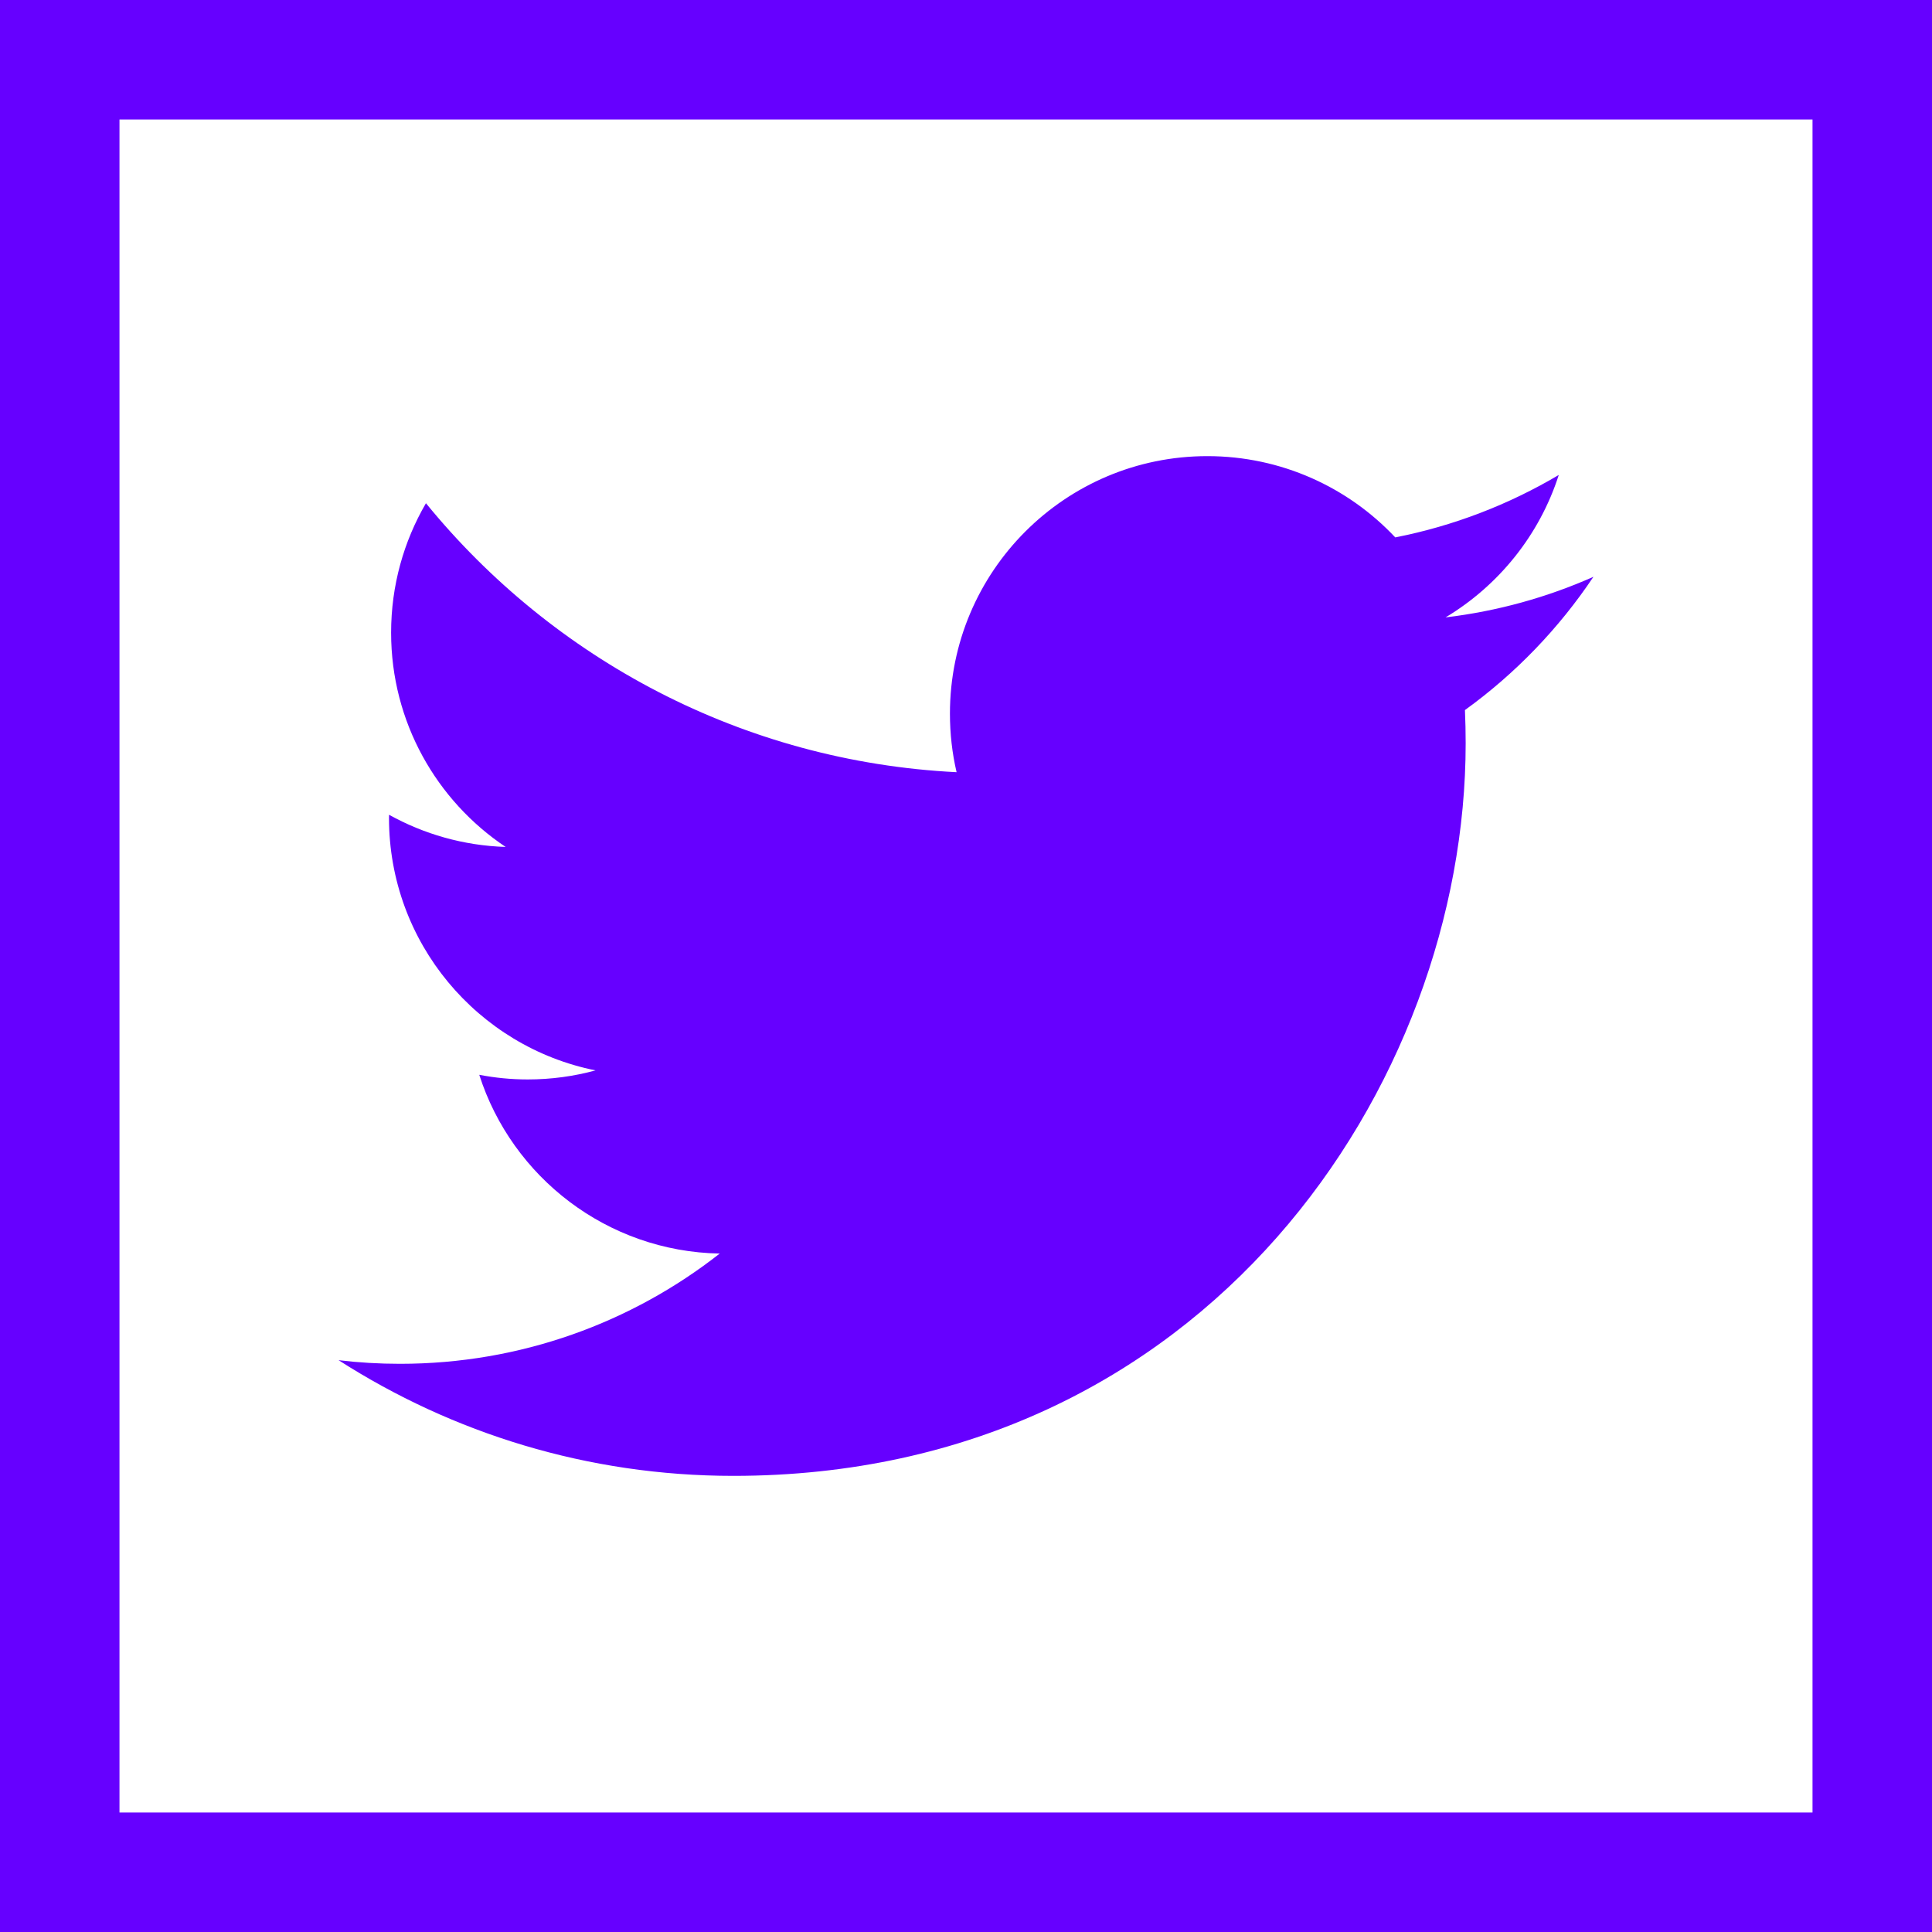
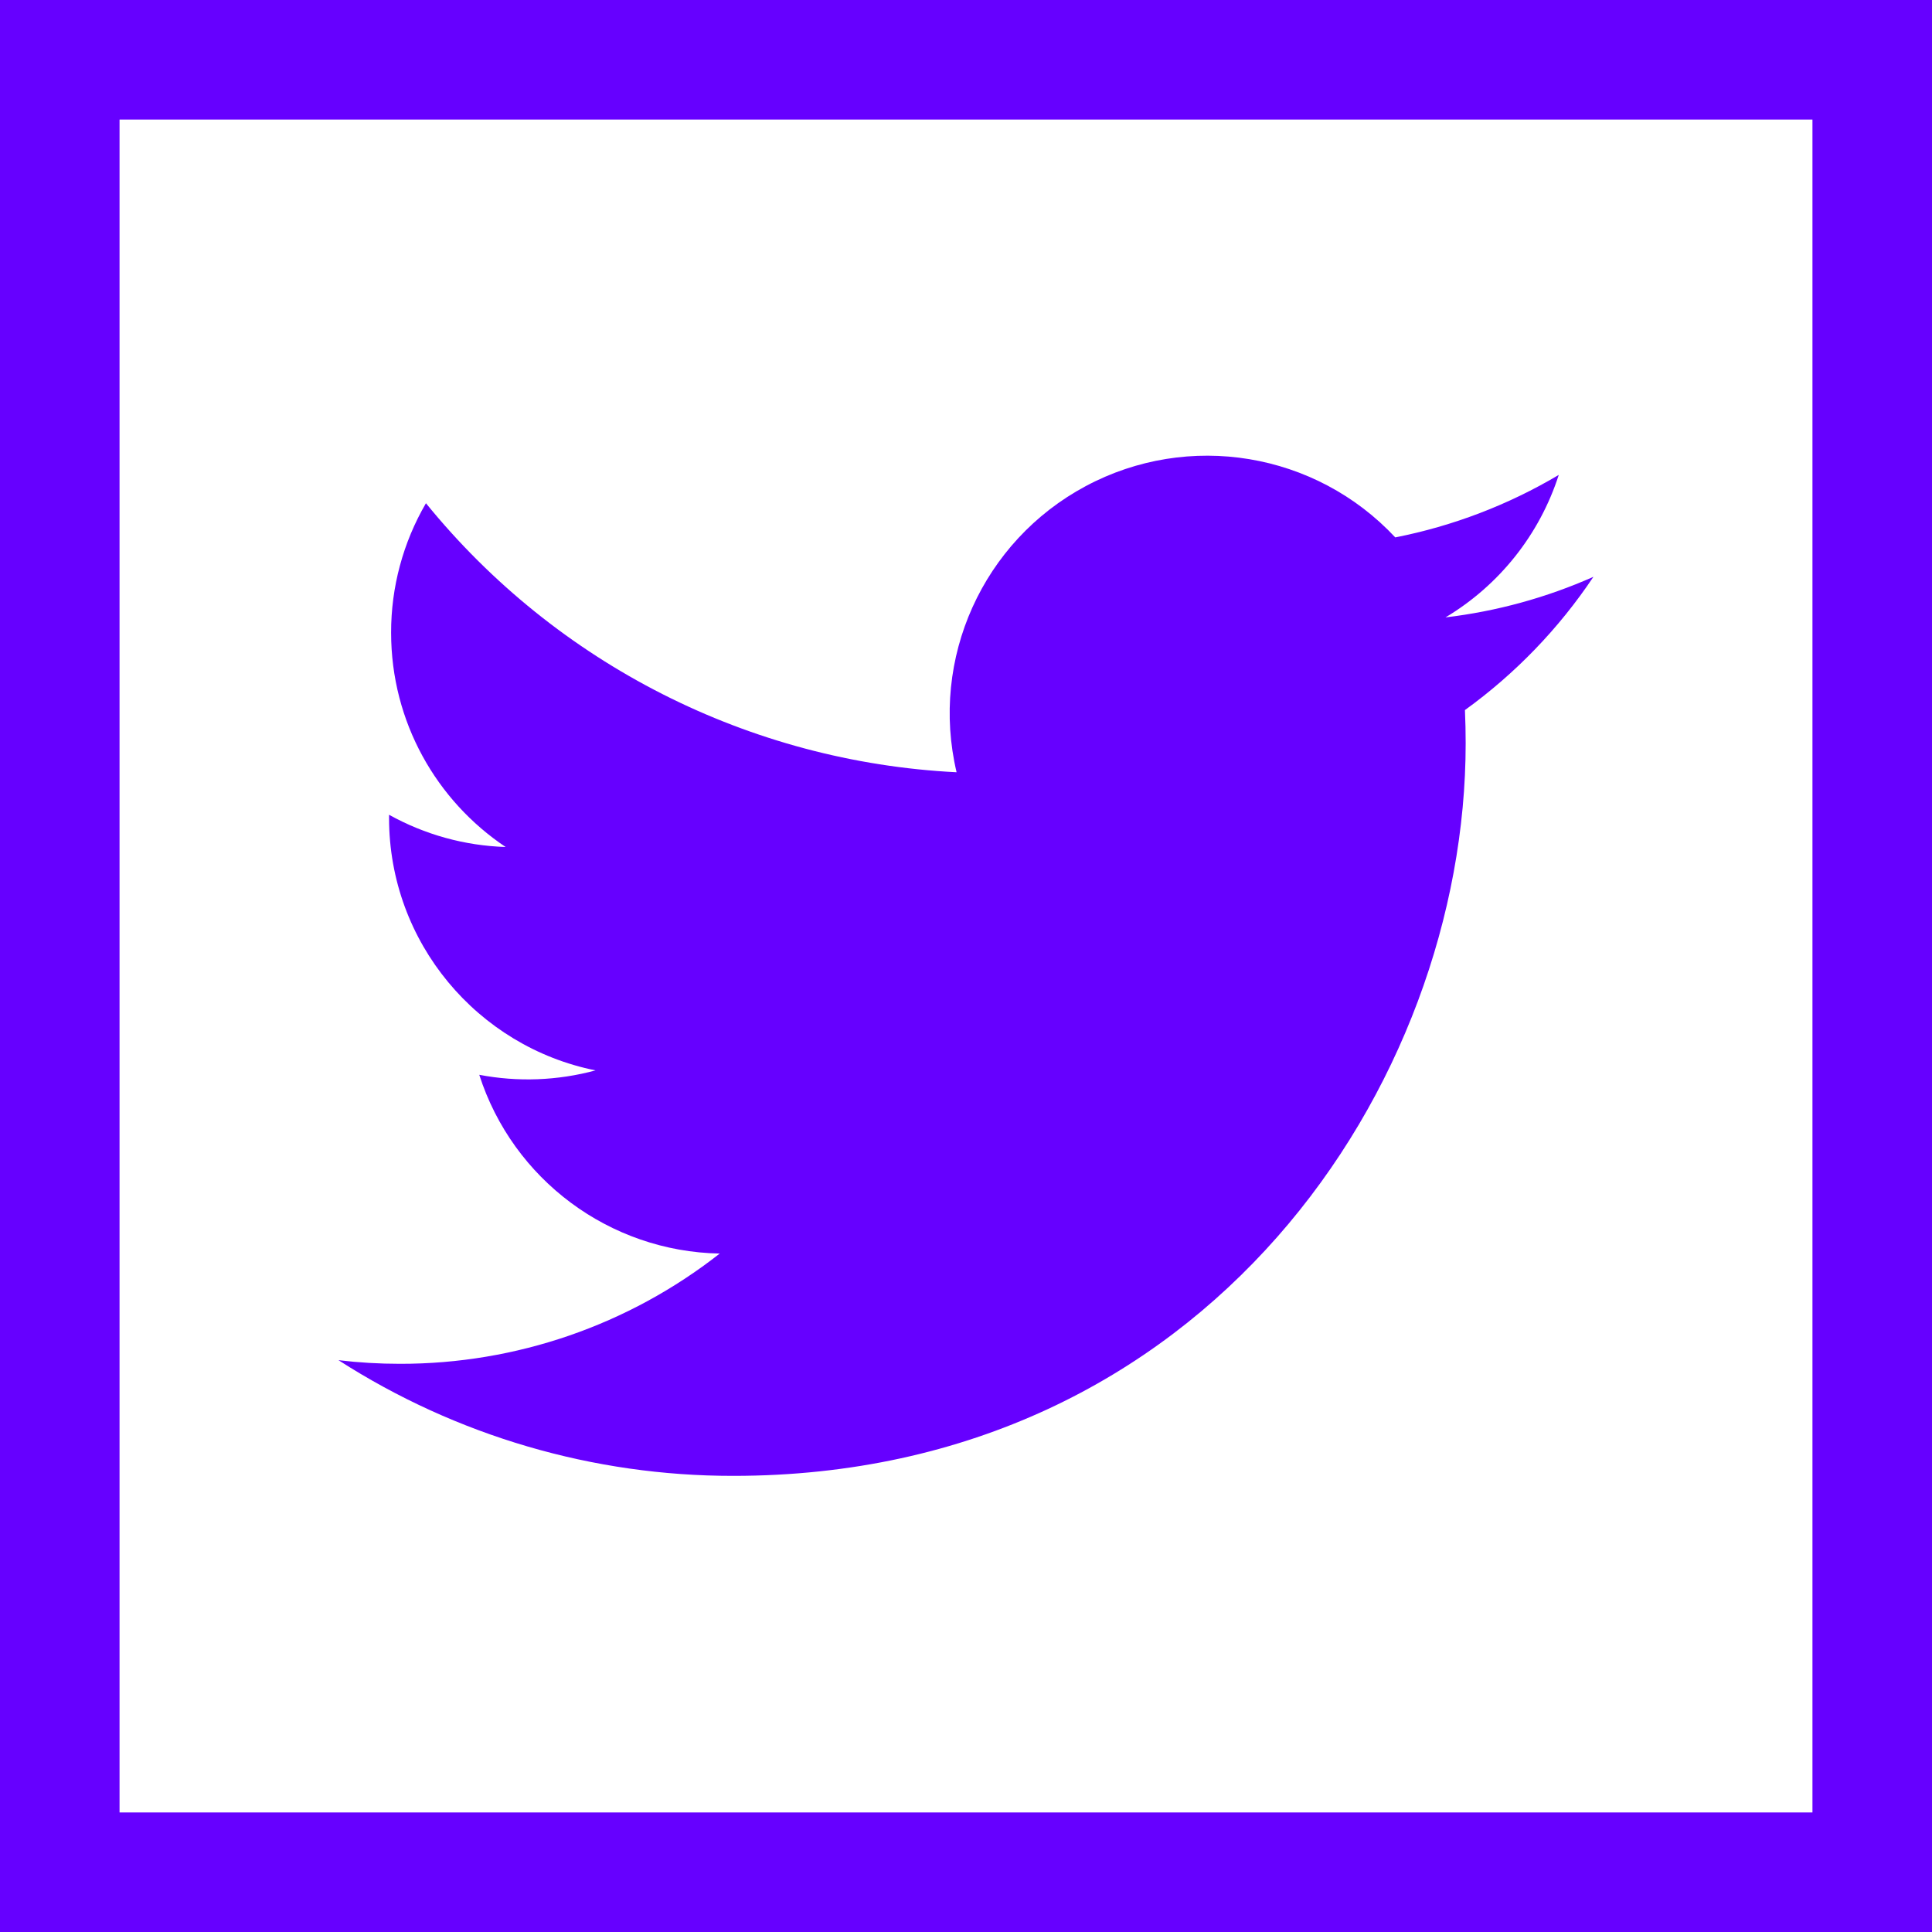
- <svg xmlns="http://www.w3.org/2000/svg" width="32px" height="32px" viewBox="0 0 32 32" version="1.1">
-   <g id="work" stroke="none" stroke-width="1" fill="none" fill-rule="evenodd">
-     <g id="Current-Favorite-10-Dec-2019-Copy-4" transform="translate(-108, -441)" fill="#6600FF" fill-rule="nonzero">
-       <g id="twitter" transform="translate(108, 441)">
-         <path d="M5.608,22.529 C7.495,23.739 9.736,24.445 12.145,24.445 C19.988,24.445 24.276,17.948 24.276,12.313 C24.276,12.128 24.272,11.944 24.264,11.761 C25.097,11.16 25.82,10.409 26.392,9.554 C25.627,9.893 24.805,10.123 23.943,10.226 C24.823,9.698 25.499,8.862 25.818,7.867 C24.994,8.355 24.081,8.71 23.11,8.901 C22.332,8.073 21.224,7.555 19.997,7.555 C17.643,7.555 15.734,9.464 15.734,11.819 C15.734,12.153 15.771,12.478 15.844,12.79 C12.301,12.613 9.159,10.915 7.055,8.335 C6.688,8.965 6.478,9.697 6.478,10.479 C6.478,11.958 7.231,13.263 8.375,14.028 C7.676,14.006 7.018,13.814 6.444,13.495 C6.443,13.513 6.443,13.53 6.443,13.548 C6.443,15.614 7.913,17.338 9.864,17.729 C9.506,17.827 9.129,17.879 8.74,17.879 C8.465,17.879 8.198,17.852 7.938,17.802 C8.48,19.496 10.055,20.729 11.921,20.763 C10.462,21.907 8.623,22.589 6.626,22.589 C6.281,22.589 5.942,22.569 5.608,22.529 L5.608,22.529 Z" id="Path" />
-         <path d="M0,0 L0,32 L32,32 L32,0 L0,0 Z M30.021,30.021 L1.979,30.021 L1.979,1.979 L30.021,1.979 L30.021,30.021 Z" id="Shape" />
-       </g>
-     </g>
+ <svg xmlns="http://www.w3.org/2000/svg" width="32" height="32">
+   <g fill="#60F" fill-rule="nonzero">
+     <path d="M5.608 22.53a12.066 12.066 0 006.537 1.915c7.843 0 12.131-6.497 12.131-12.132 0-.185-.004-.369-.012-.552a8.658 8.658 0 002.128-2.207 8.524 8.524 0 01-2.45.672 4.277 4.277 0 001.876-2.36 8.538 8.538 0 01-2.708 1.035 4.264 4.264 0 00-7.266 3.89 12.105 12.105 0 01-8.789-4.456 4.244 4.244 0 00-.577 2.144c0 1.48.753 2.784 1.897 3.55a4.247 4.247 0 01-1.931-.534v.053c0 2.066 1.47 3.79 3.42 4.181a4.282 4.282 0 01-1.926.073 4.268 4.268 0 003.983 2.961 8.555 8.555 0 01-5.295 1.826c-.345 0-.684-.02-1.018-.06z" />
+     <path d="M0 0v32h32V0H0zm30.02 30.02H1.98V1.98h28.04v28.04z" />
  </g>
</svg>
